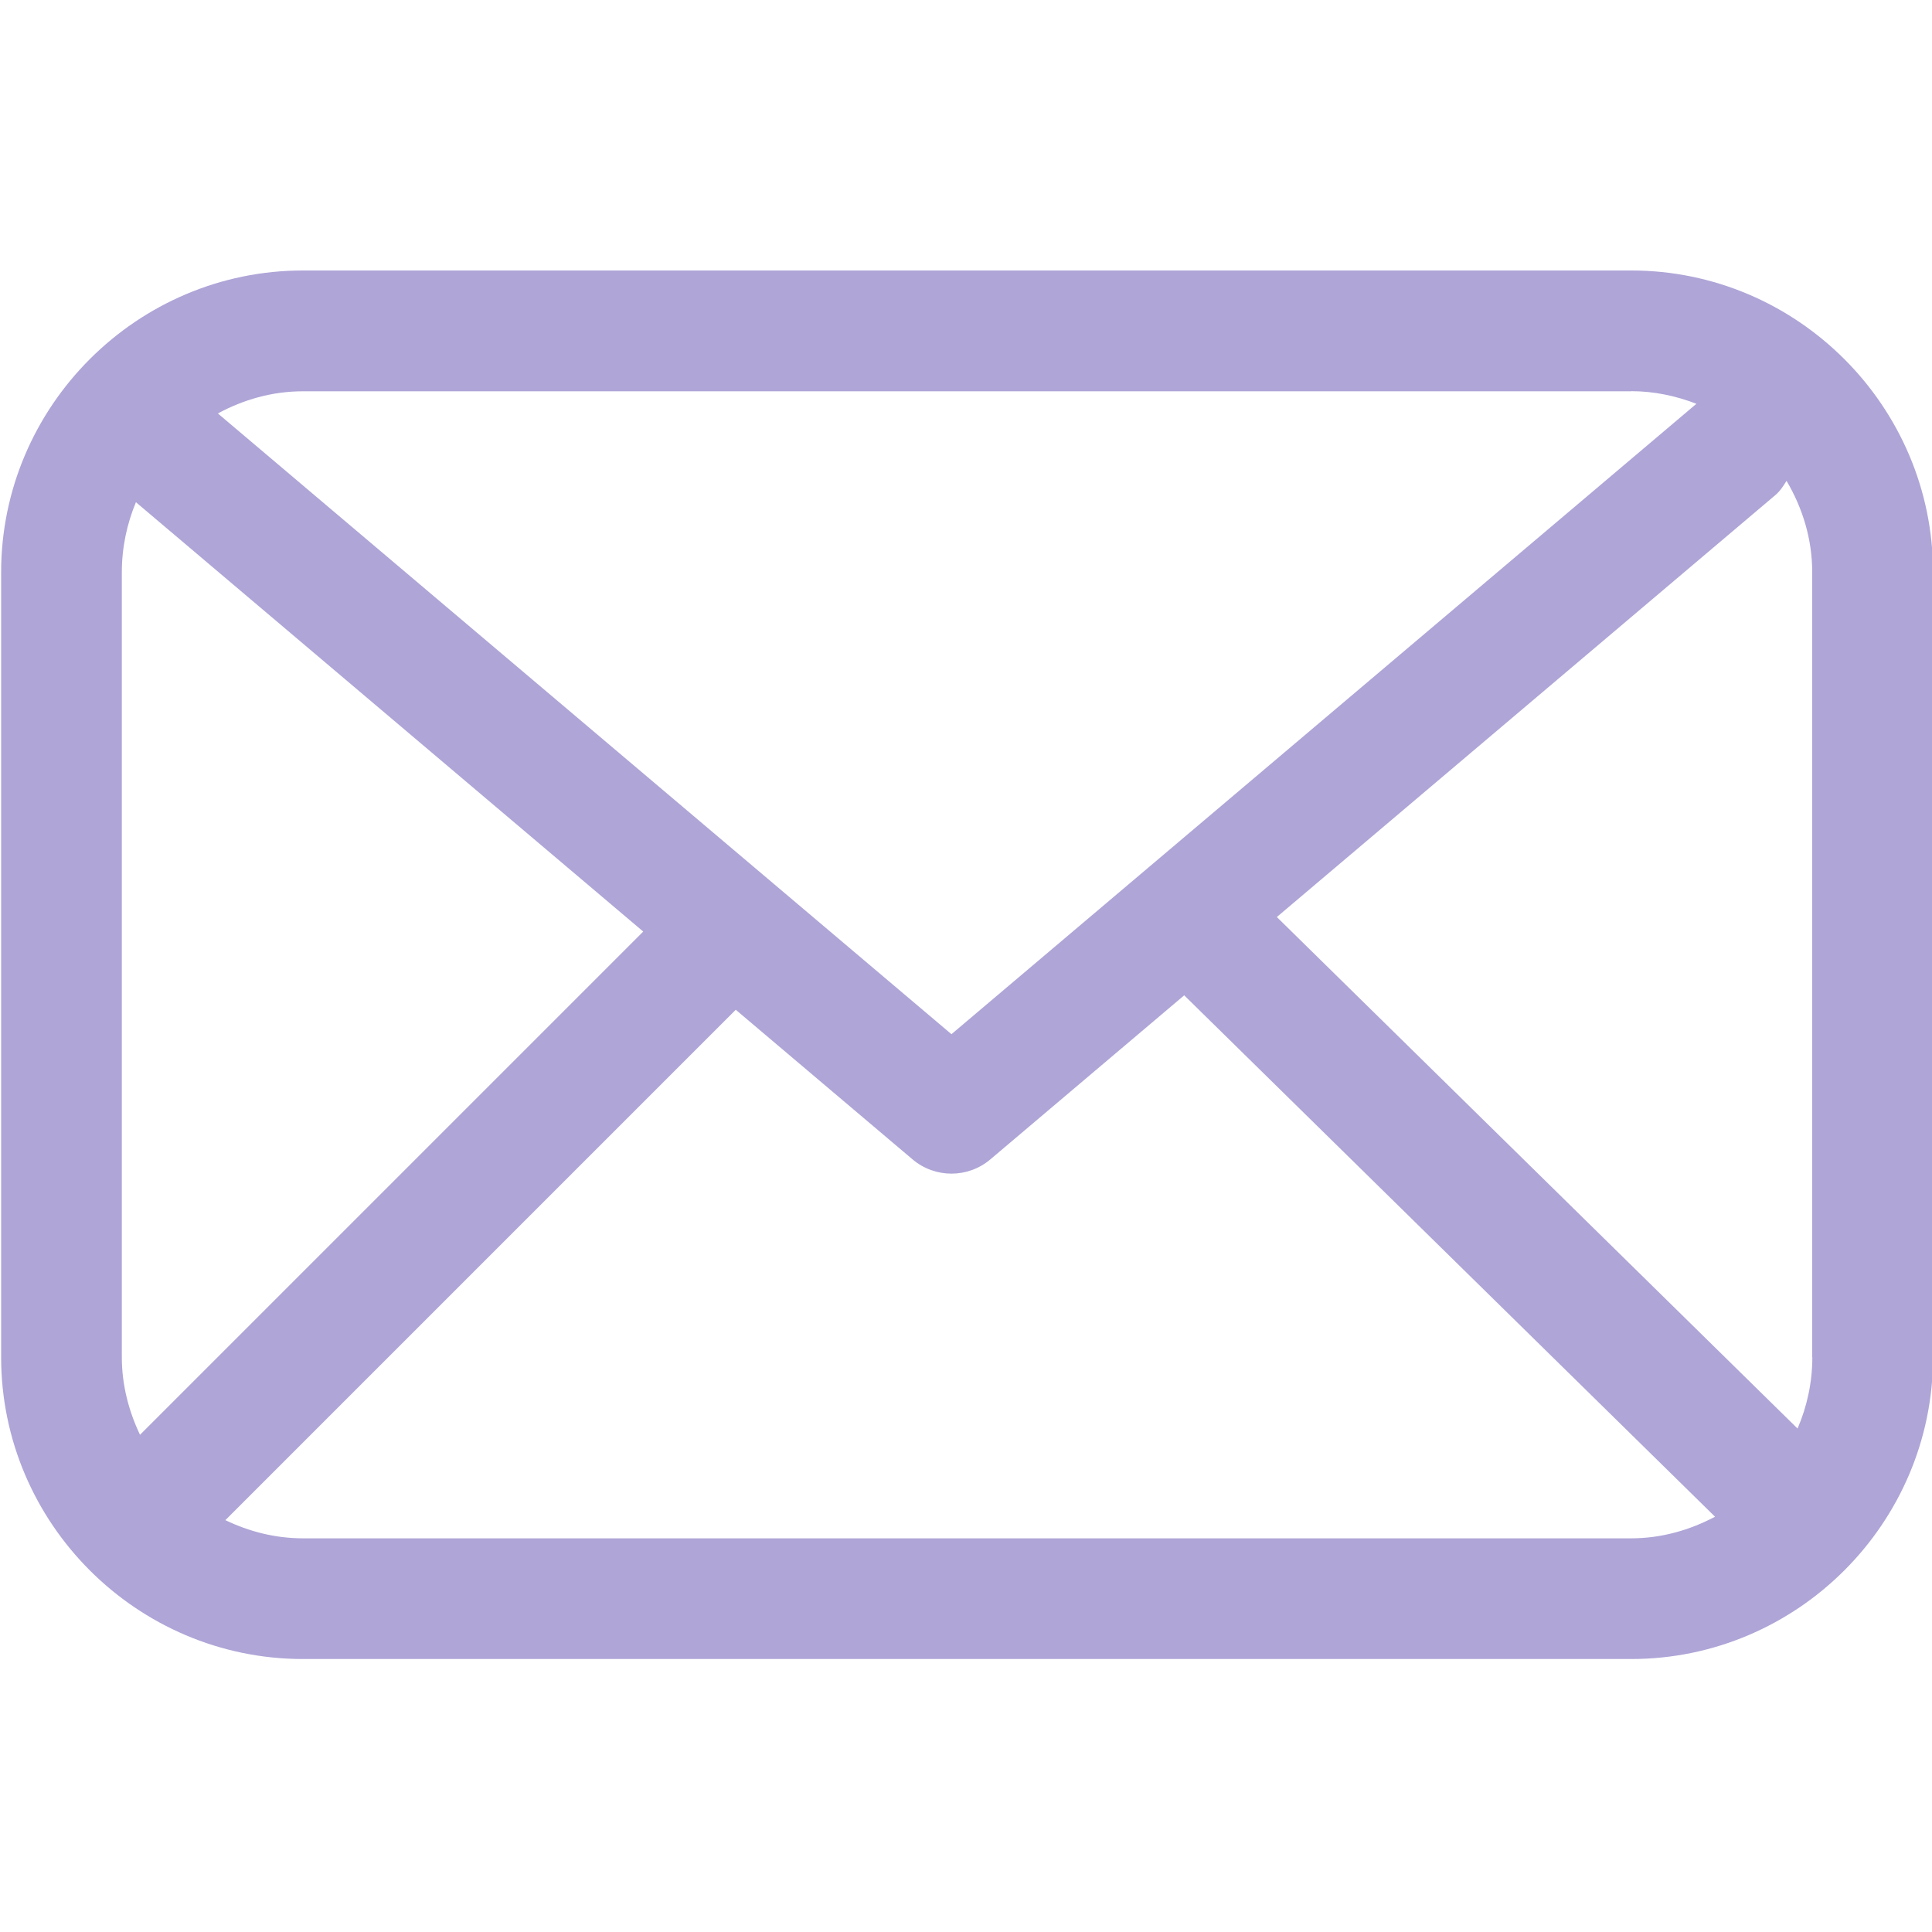
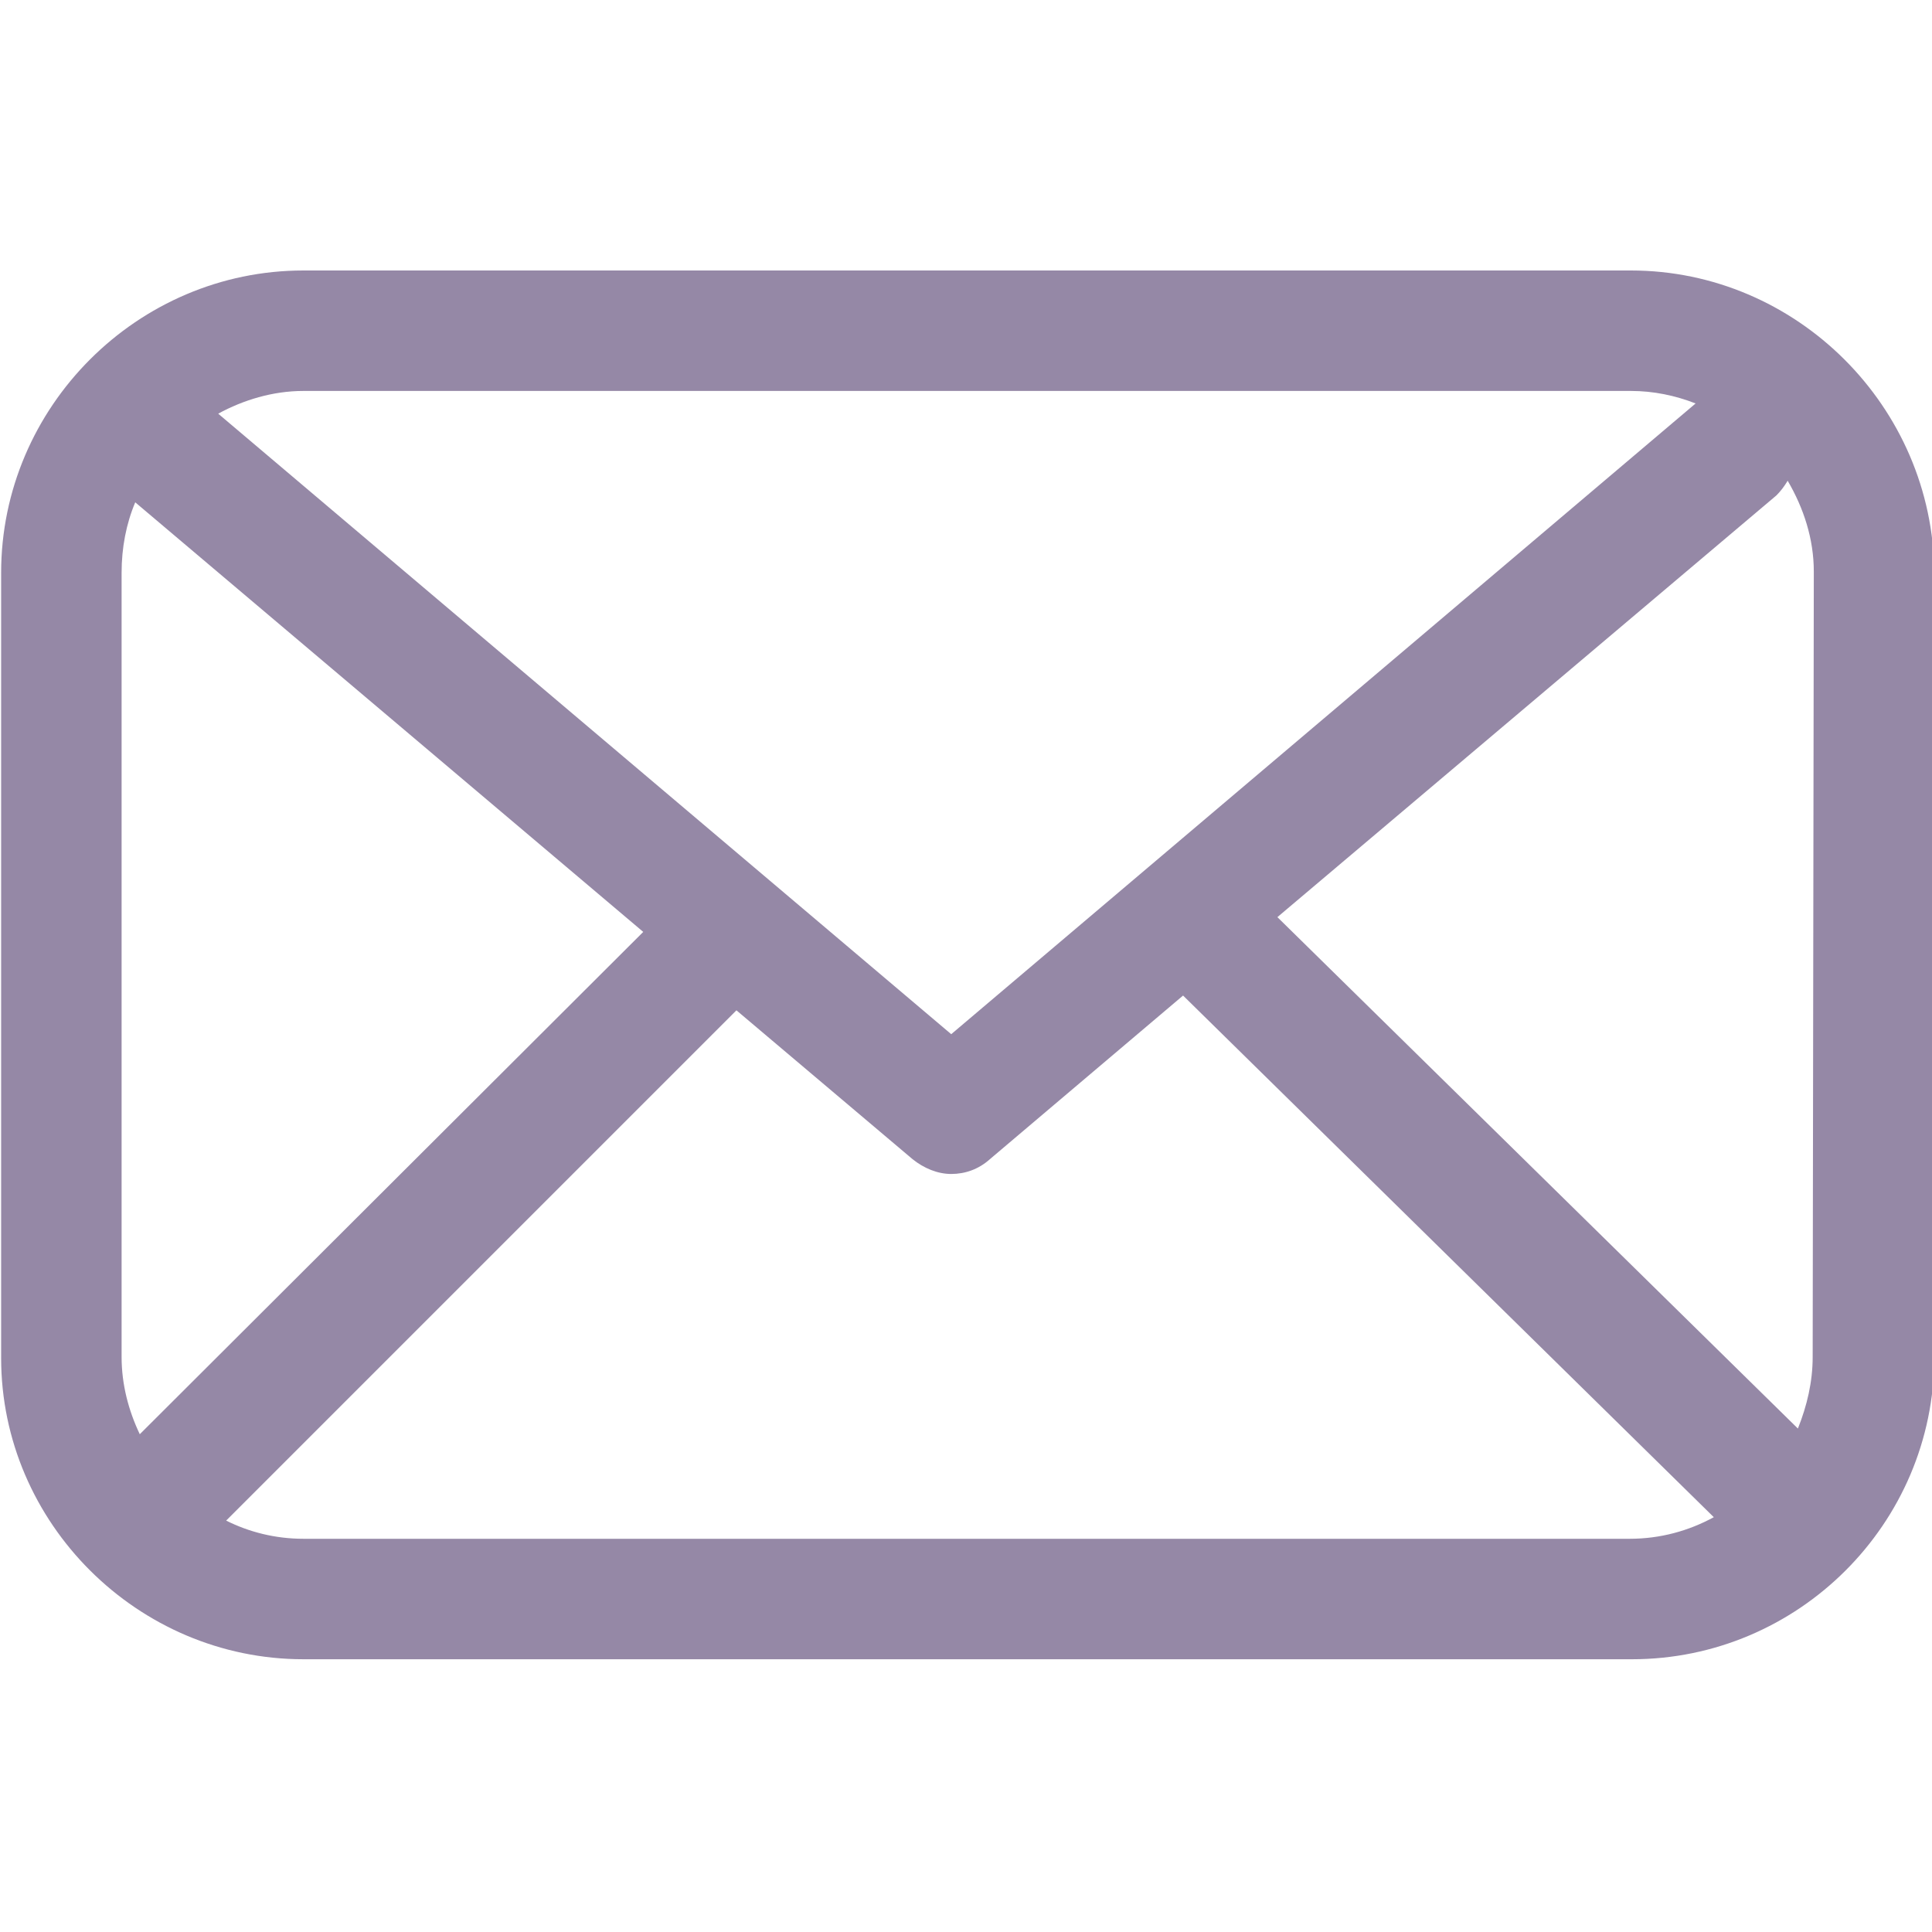
<svg xmlns="http://www.w3.org/2000/svg" version="1.1" id="Capa_1" x="0px" y="0px" viewBox="0 0 170 170" style="enable-background:new 0 0 170 170;" xml:space="preserve">
  <style type="text/css">
- 	.st0{fill:#AFA5D7;}
+ 	.st0{fill:#9588A6;}
</style>
-   <path id="Mail_2_Outline" class="st0" d="M143.53,23.8H26.66C12.05,23.8,0.1,35.75,0.1,50.36v69.06c0,14.61,11.95,26.56,26.56,26.56  h116.87c14.61,0,26.56-11.95,26.56-26.56V50.36C170.09,35.75,158.14,23.8,143.53,23.8z M159.47,119.42c0,2.23-0.47,4.35-1.3,6.28  l-45.82-45.01l43.86-37.12c0.43-0.36,0.71-0.81,0.99-1.26c1.4,2.37,2.26,5.1,2.26,8.04v69.07  C159.46,119.42,159.47,119.42,159.47,119.42z M143.53,34.42c2.03,0,3.95,0.42,5.74,1.11L83.72,91L19.17,36.38  c2.24-1.21,4.77-1.95,7.48-1.95h116.88V34.42z M12.32,126.25c-0.99-2.08-1.6-4.38-1.6-6.83V50.36c0-2.19,0.45-4.27,1.24-6.17  L56.6,81.97L12.32,126.25z M26.66,135.36c-2.45,0-4.75-0.6-6.83-1.6l44.91-44.91l15.55,13.16c0.99,0.84,2.21,1.26,3.43,1.26  s2.44-0.42,3.43-1.26l17.05-14.43l46.71,45.88c-2.22,1.17-4.7,1.9-7.38,1.9L26.66,135.36L26.66,135.36z" />
+   <path id="Mail_2_Outline" class="st0" d="M143.5,23.8H26.7c-14.6,0-26.6,12-26.6,26.6v69.1C0.1,134,12.1,146,26.7,146h116.9  c14.6,0,26.6-11.9,26.6-26.6V50.4C170.1,35.8,158.1,23.8,143.5,23.8z M159.5,119.4c0,2.2-0.5,4.3-1.3,6.3l-45.8-45l43.9-37.1  c0.4-0.4,0.7-0.8,1-1.3c1.4,2.4,2.3,5.1,2.3,8L159.5,119.4C159.5,119.4,159.5,119.4,159.5,119.4z M143.5,34.4c2,0,3.9,0.4,5.7,1.1  L83.7,91L19.2,36.4c2.2-1.2,4.8-2,7.5-2L143.5,34.4L143.5,34.4z M12.3,126.2c-1-2.1-1.6-4.4-1.6-6.8V50.4c0-2.2,0.4-4.3,1.2-6.2  L56.6,82L12.3,126.2z M26.7,135.4c-2.5,0-4.8-0.6-6.8-1.6l44.9-44.9L80.3,102c1,0.8,2.2,1.3,3.4,1.3s2.4-0.4,3.4-1.3l17-14.4  l46.7,45.9c-2.2,1.2-4.7,1.9-7.4,1.9L26.7,135.4L26.7,135.4z" />
</svg>
